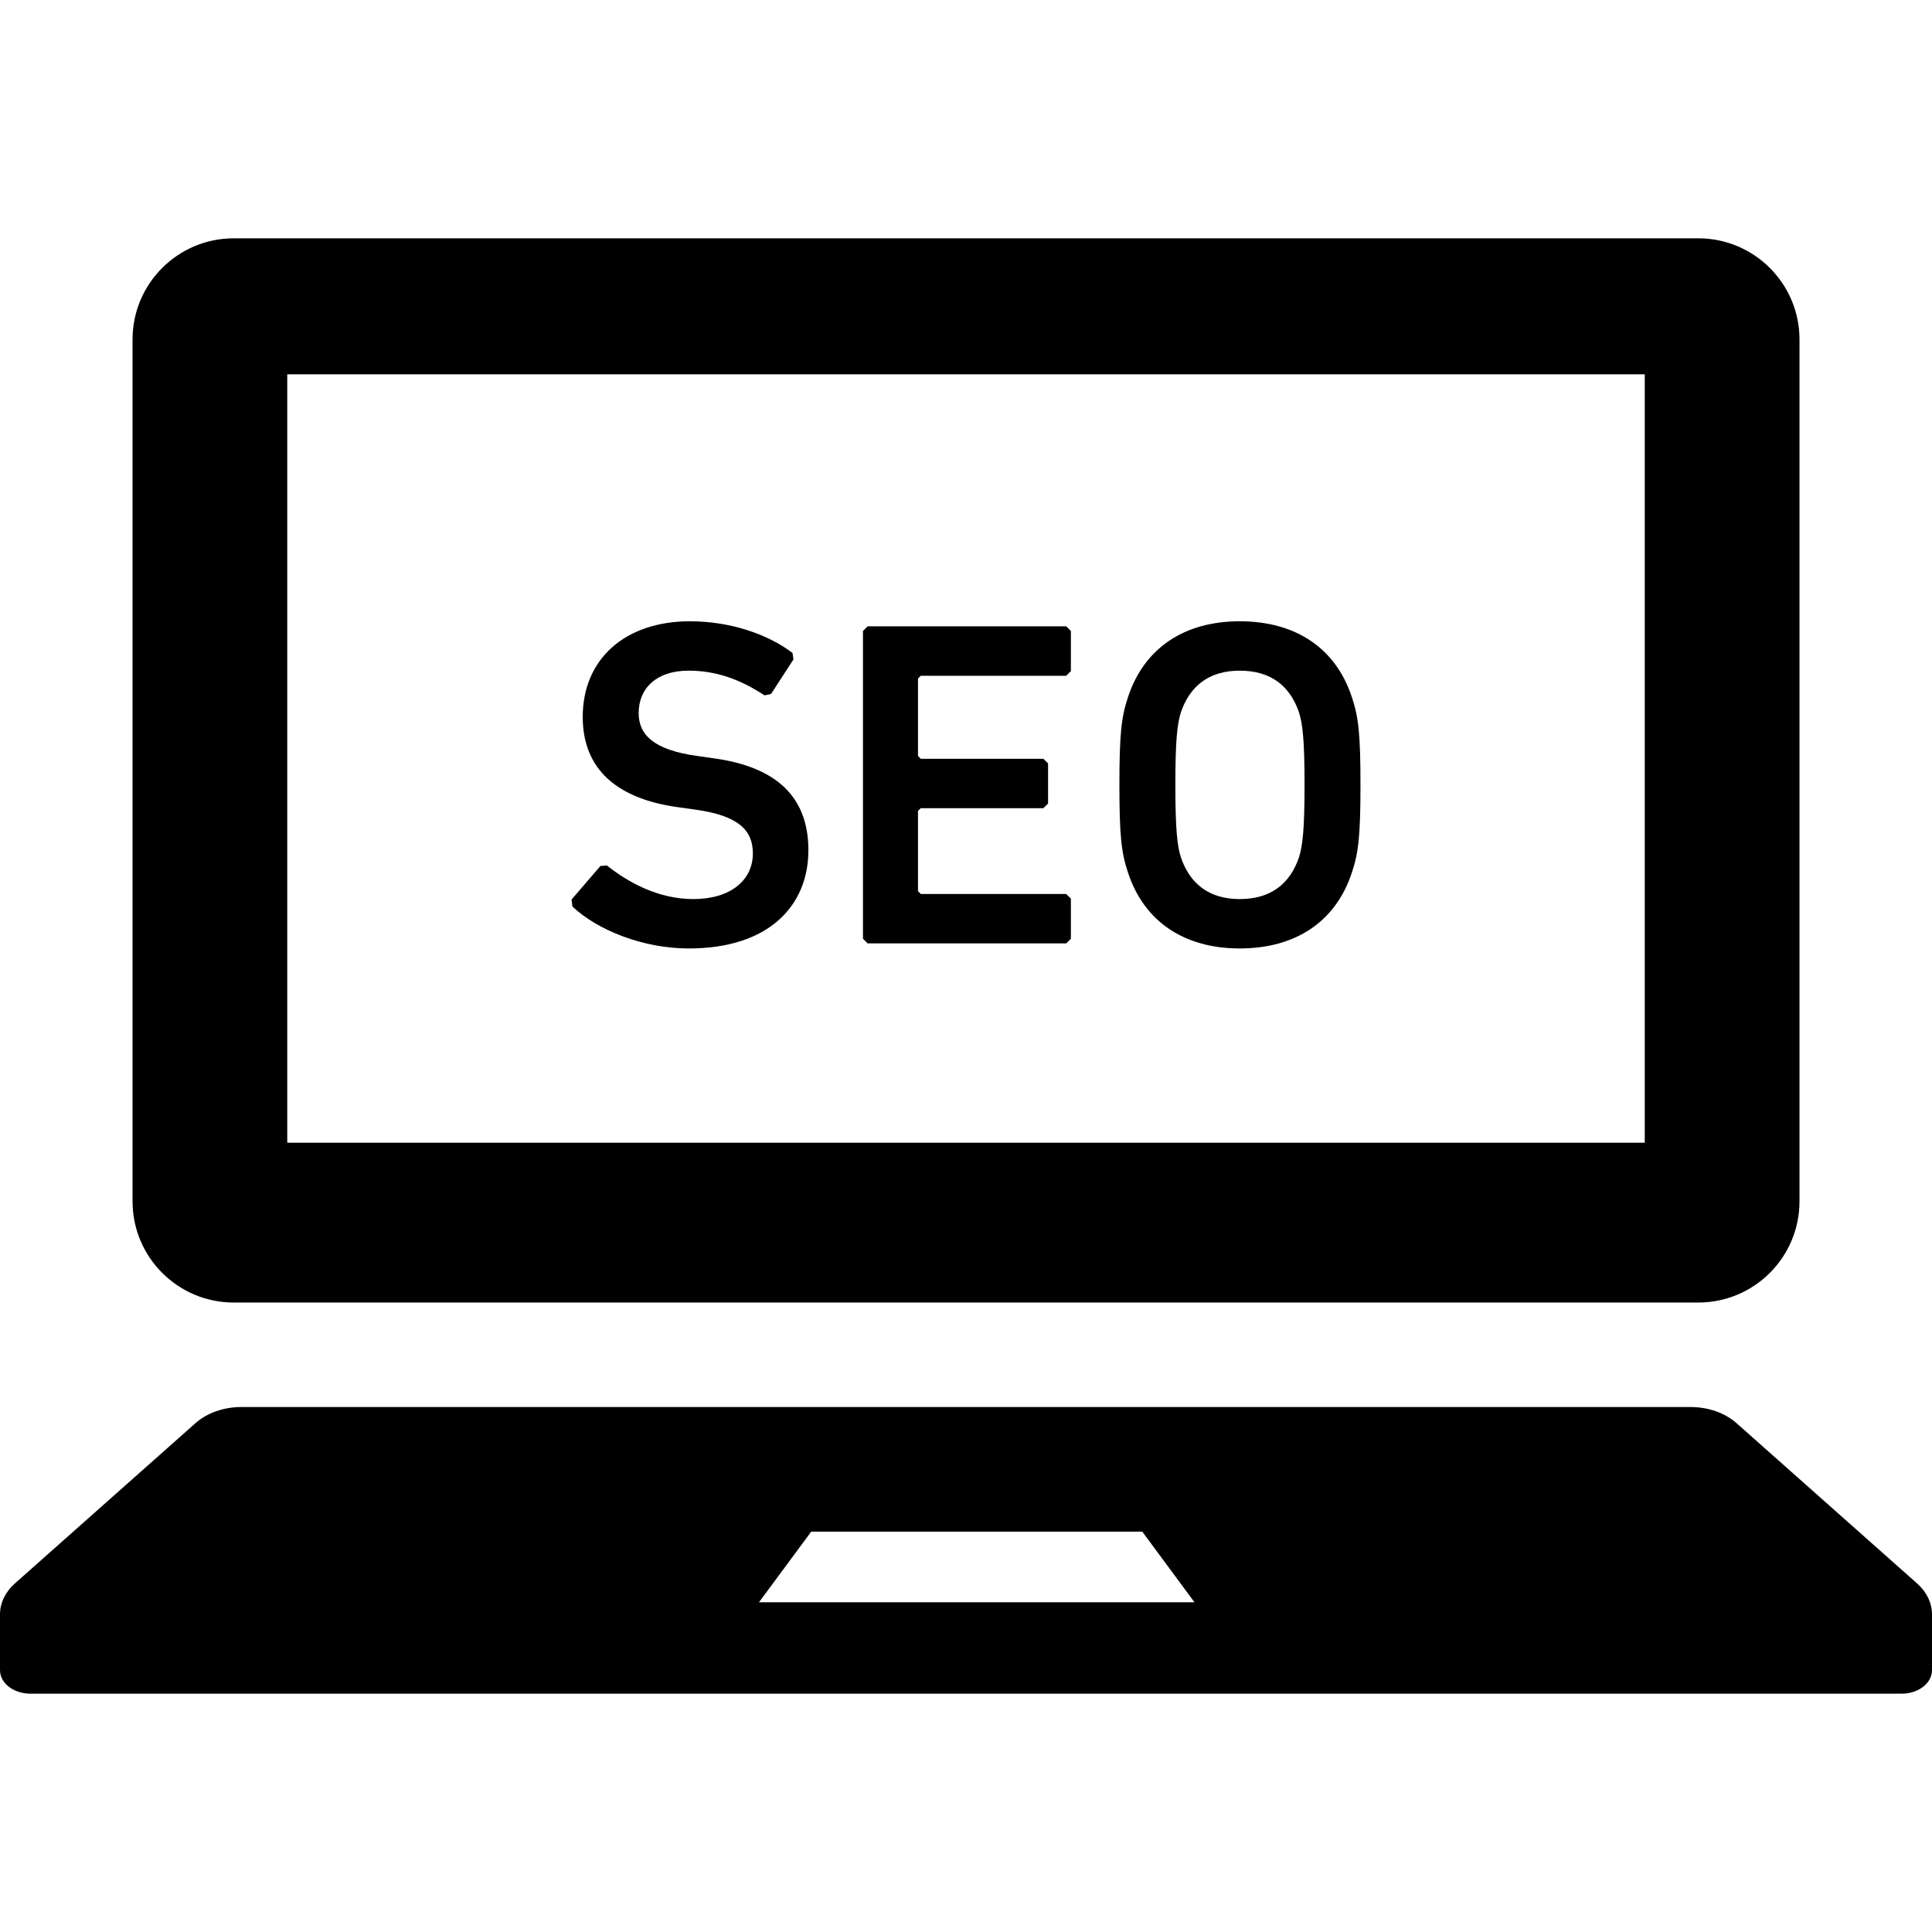
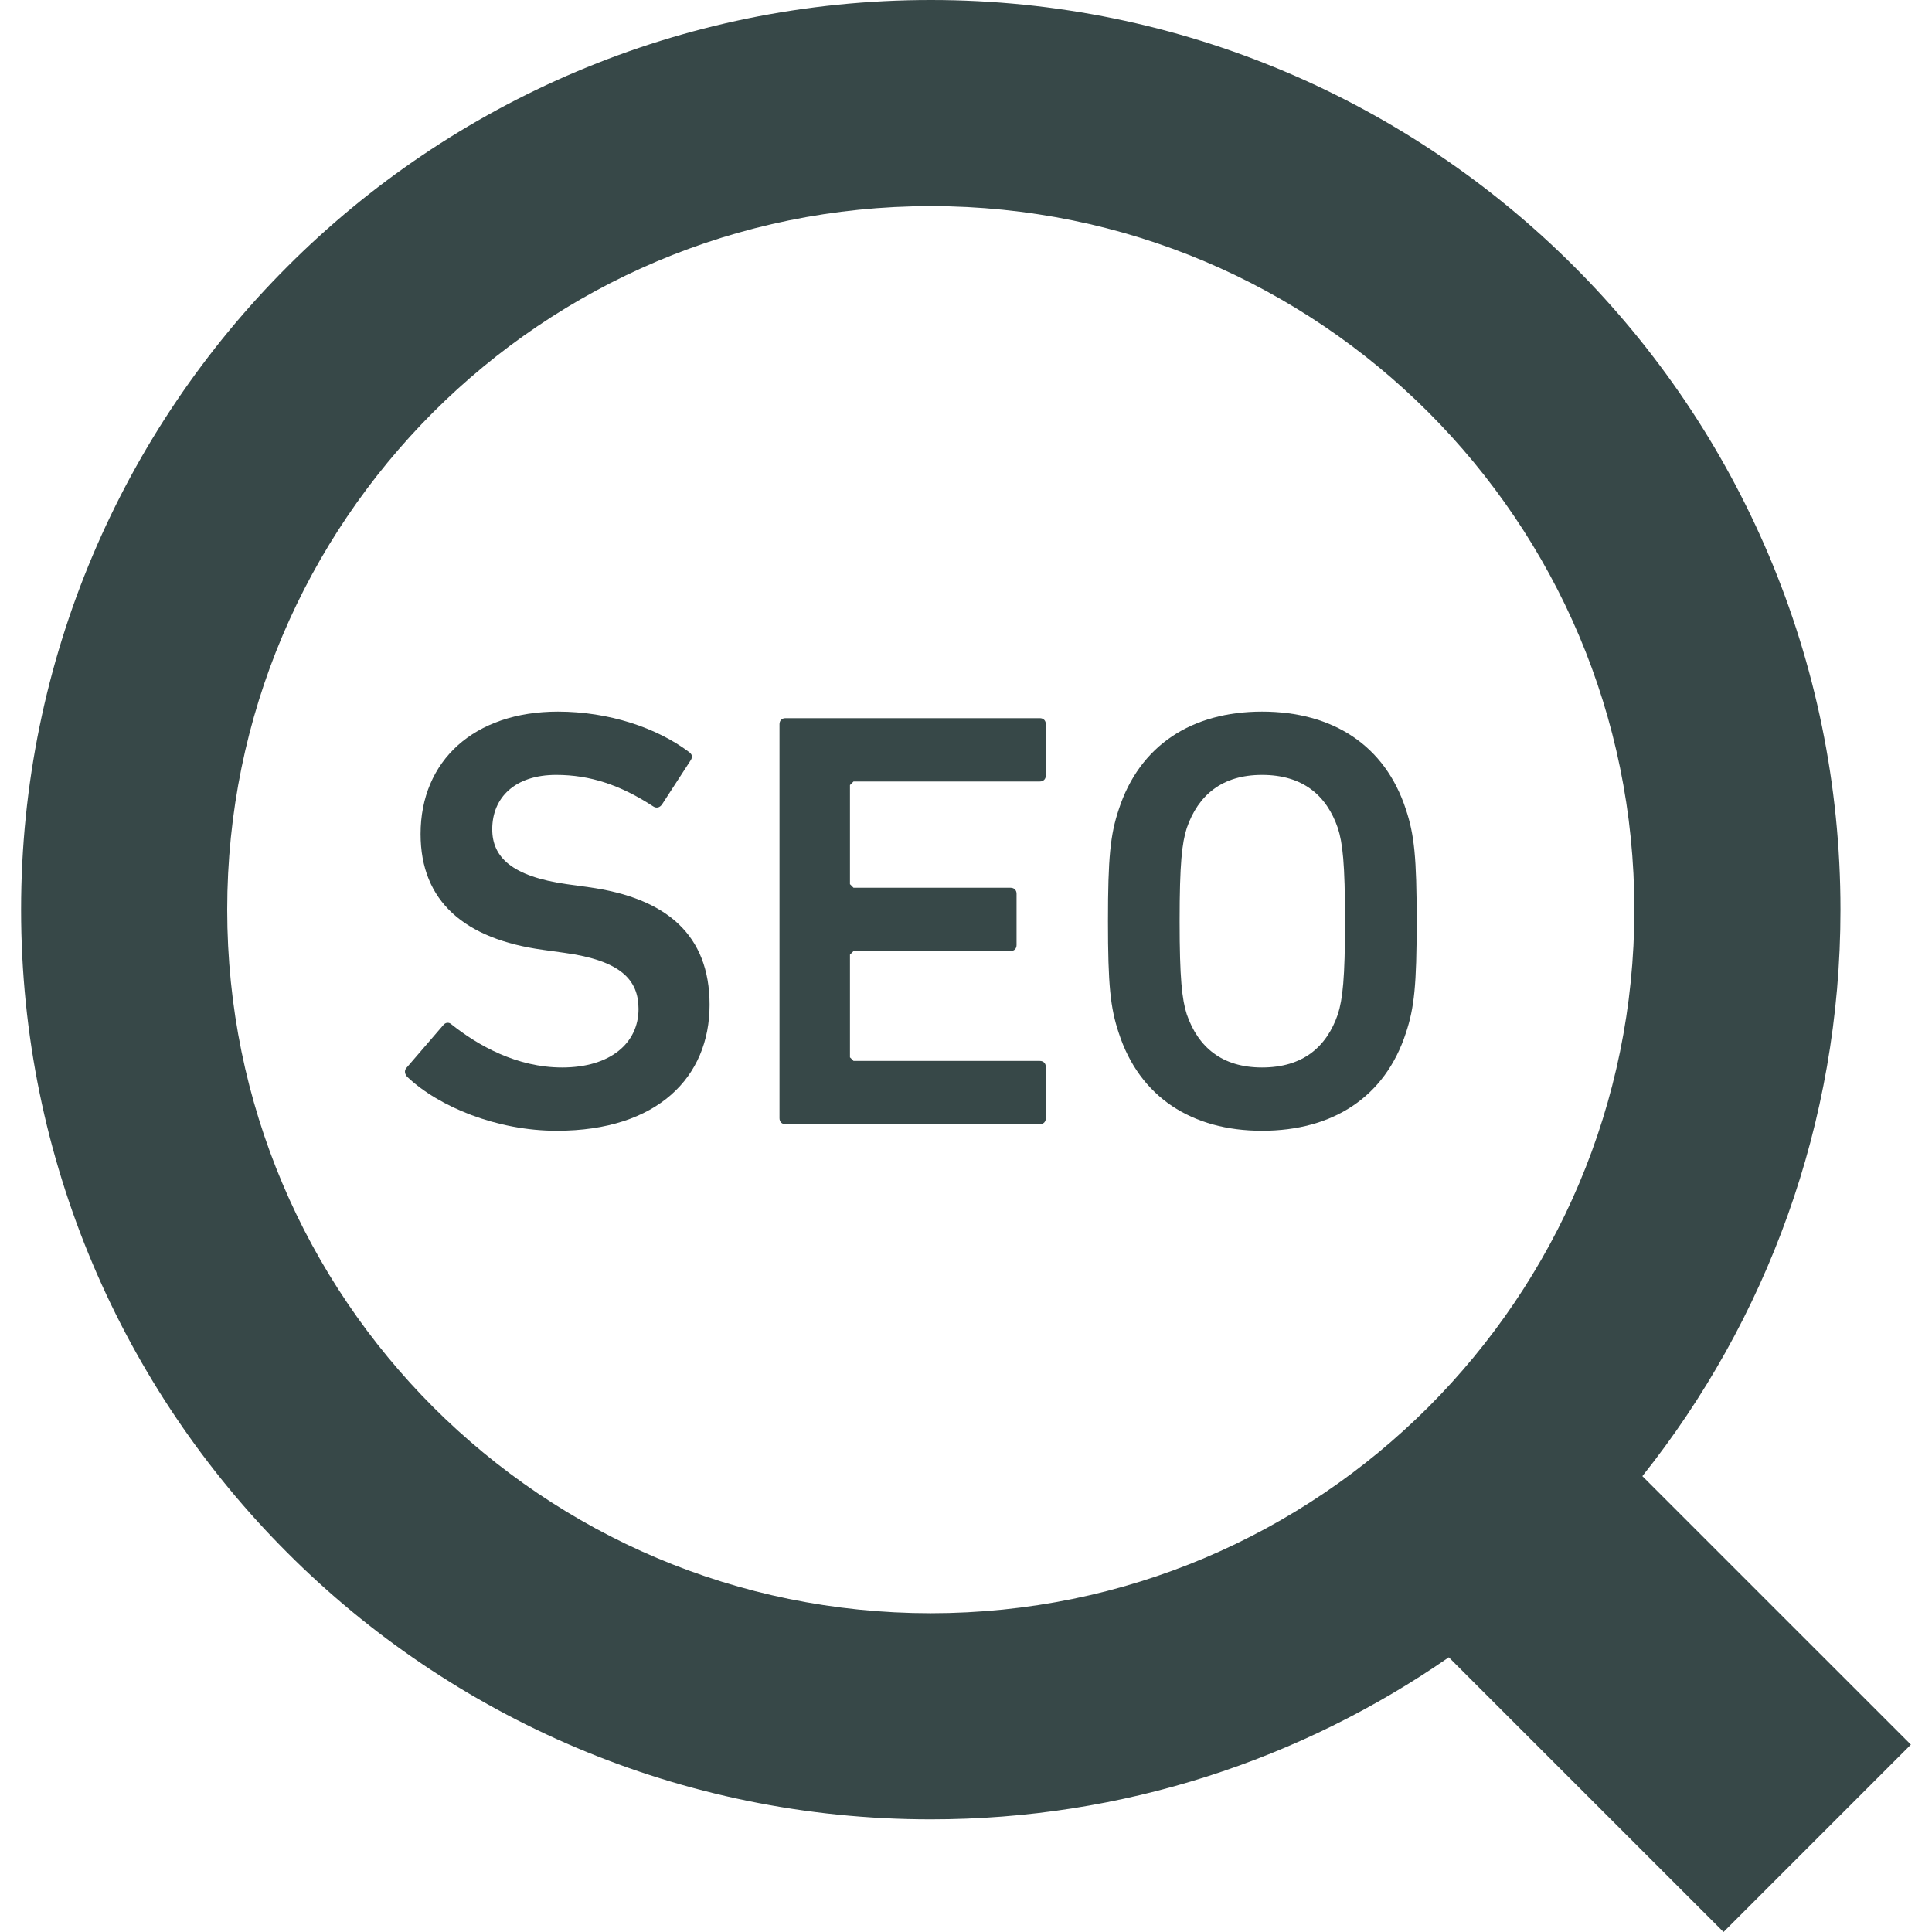
- <svg xmlns="http://www.w3.org/2000/svg" height="800px" width="800px" version="1.1" id="_x32_" viewBox="0 0 512 512" xml:space="preserve">
-   <style type="text/css">
- 	.st0{fill:#000000;}
- </style>
-   <g>
-     <path class="st0" d="M61.936,345.186h388.128c14.81,0,26.822-12.019,26.822-26.828V89.967c0-14.797-12.012-26.81-26.822-26.81   H61.936c-14.81,0-26.81,12.012-26.81,26.81v228.39C35.127,333.167,47.126,345.186,61.936,345.186z M76.126,99.189h359.749v203.649   H76.126V99.189z" />
-     <path class="st0" d="M508.025,419.609l-47.841-42.468c-3.076-2.722-7.5-4.266-12.171-4.266H63.98   c-4.664,0-9.095,1.544-12.164,4.266L3.968,419.609C1.405,421.874,0,424.792,0,427.811v14.797c0,3.456,3.608,6.234,8.064,6.234   h495.874c4.468,0,8.063-2.778,8.063-6.234v-14.797C512,424.792,510.588,421.874,508.025,419.609z M201.137,424.621l13.848-18.721   h87.733l13.829,18.721H201.137z" />
-     <path class="st0" d="M189.143,200.96l-4.442-0.633c-11.374-1.588-15.449-5.55-15.449-11.354c0-6.545,4.69-11.241,13.221-11.241   c7.038,0,13.342,2.095,20.139,6.544l1.728-0.373l5.936-9.146l-0.253-1.721c-6.671-5.069-16.683-8.392-27.177-8.392   c-17.297,0-28.417,10.113-28.417,25.322c0,13.956,9.139,21.74,25.322,23.962l4.456,0.62c11.608,1.601,15.31,5.55,15.31,11.607   c0,7.032-5.804,12.108-15.81,12.108c-9.392,0-17.423-4.57-22.854-8.886l-1.728,0.114l-7.664,8.899l0.246,1.861   c6.551,6.17,18.538,11.101,30.886,11.101c20.892,0,31.638-11.101,31.638-26.05C214.232,210.833,205.327,203.168,189.143,200.96z" />
-     <polygon class="st0" points="229.928,165.986 228.693,167.219 228.693,248.776 229.928,250.01 282.554,250.01 283.794,248.776    283.794,238.149 282.554,236.915 244.016,236.915 243.275,236.162 243.275,214.915 244.016,214.175 276.51,214.175 277.75,212.94    277.75,202.314 276.51,201.08 244.016,201.08 243.275,200.326 243.275,179.827 244.016,179.087 282.554,179.087 283.794,177.846    283.794,167.219 282.554,165.986  " />
-     <path class="st0" d="M328.54,164.644c-14.462,0-25.329,6.905-29.658,20.246c-1.728,5.19-2.228,9.886-2.228,23.107   c0,13.222,0.5,17.918,2.228,23.108c4.329,13.342,15.196,20.246,29.658,20.246c14.576,0,25.436-6.905,29.766-20.246   c1.734-5.19,2.234-9.886,2.234-23.108c0-13.221-0.5-17.917-2.234-23.107C353.977,171.549,343.116,164.644,328.54,164.644z    M344.224,227.263c-2.348,6.81-7.284,11-15.683,11c-8.284,0-13.221-4.19-15.576-11c-0.981-3.089-1.481-7.412-1.481-19.266   c0-11.987,0.5-16.177,1.481-19.278c2.354-6.797,7.291-10.987,15.576-10.987c8.399,0,13.335,4.19,15.683,10.987   c0.981,3.101,1.494,7.291,1.494,19.278C345.718,219.852,345.205,224.174,344.224,227.263z" />
+ <svg xmlns="http://www.w3.org/2000/svg" height="800px" width="800px" version="1.1" id="_x32_" viewBox="0 0 512 512" xml:space="preserve" fill="#374848">
+   <g id="SVGRepo_bgCarrier" stroke-width="0" />
+   <g id="SVGRepo_tracerCarrier" stroke-linecap="round" stroke-linejoin="round" />
+   <g id="SVGRepo_iconCarrier">
+     <style type="text/css"> .st0{fill:#374848;} </style>
+     <g>
+       <path class="st0" d="M435.244,391.19c32.805-41.18,52.518-93.432,52.503-150.118c0.015-66.486-27.029-126.93-70.608-170.464 C373.593,27.021,313.149-0.016,246.667,0C180.181-0.016,119.742,27.021,76.2,70.608C32.616,114.142,5.576,174.586,5.591,241.072 C5.576,307.55,32.616,367.994,76.2,411.536c43.542,43.587,103.982,70.624,170.468,70.608c50.948,0.016,98.312-15.91,137.281-42.94 L456.756,512l49.653-49.653L435.244,391.19z M378.508,372.916c-33.826,33.773-80.267,54.591-131.841,54.606 c-51.574-0.015-98.015-20.833-131.845-54.606c-33.784-33.834-54.595-80.271-54.61-131.844 c0.015-51.574,20.826-98.011,54.61-131.844c33.83-33.78,80.271-54.591,131.845-54.606c51.574,0.015,98.014,20.826,131.841,54.606 c33.791,33.833,54.602,80.271,54.617,131.844C433.11,292.646,412.299,339.082,378.508,372.916z" />
+       <path class="st0" d="M155.926,235.105l-5.696-0.792c-14.558-2.058-19.782-7.117-19.782-14.555c0-8.389,6.012-14.402,16.932-14.402 c9.018,0,17.088,2.691,25.794,8.39c0.789,0.473,1.582,0.313,2.214-0.48l7.597-11.704c0.633-0.953,0.473-1.585-0.32-2.218 c-8.542-6.484-21.359-10.76-34.809-10.76c-22.156,0-36.398,12.977-36.398,32.44c0,17.877,11.712,27.852,32.44,30.694l5.696,0.792 c14.875,2.058,19.622,7.125,19.622,14.875c0,9.022-7.437,15.507-20.255,15.507c-12.024,0-22.312-5.852-29.273-11.392 c-0.632-0.632-1.581-0.632-2.214,0.16l-9.811,11.392c-0.632,0.792-0.316,1.737,0.316,2.378 c8.386,7.909,23.733,14.234,39.561,14.234c26.739,0,40.509-14.234,40.509-33.384C188.049,247.762,176.652,237.956,155.926,235.105z " />
+       <path class="st0" d="M275.566,190.322h-67.408c-0.949,0-1.581,0.632-1.581,1.585v104.435c0,0.953,0.632,1.585,1.581,1.585h67.408 c0.953,0,1.585-0.632,1.585-1.585v-13.602c0-0.952-0.632-1.585-1.585-1.585h-49.368l-0.949-0.953V252.99l0.949-0.952h41.614 c0.953,0,1.586-0.633,1.586-1.586v-13.609c0-0.945-0.633-1.577-1.586-1.577h-41.614l-0.949-0.953v-26.266l0.949-0.945h49.368 c0.953,0,1.585-0.64,1.585-1.585v-13.61C277.151,190.954,276.519,190.322,275.566,190.322z" />
+       <path class="st0" d="M334.448,188.584c-18.514,0-32.439,8.863-37.975,25.954c-2.218,6.645-2.85,12.658-2.85,29.589 c0,16.932,0.632,22.944,2.85,29.589c5.536,17.092,19.462,25.947,37.975,25.947c18.677,0,32.591-8.855,38.139-25.947 c2.21-6.645,2.85-12.657,2.85-29.589c0-16.932-0.64-22.944-2.85-29.589C367.039,197.447,353.124,188.584,334.448,188.584z M354.542,268.81c-3.003,8.702-9.327,14.082-20.095,14.082c-10.6,0-16.932-5.38-19.938-14.082 c-1.265-3.955-1.898-9.495-1.898-24.682c0-15.355,0.633-20.734,1.898-24.69c3.007-8.702,9.339-14.082,19.938-14.082 c10.768,0,17.092,5.38,20.095,14.082c1.265,3.955,1.904,9.335,1.904,24.69C356.447,259.315,355.807,264.854,354.542,268.81z" />
+     </g>
  </g>
</svg>
